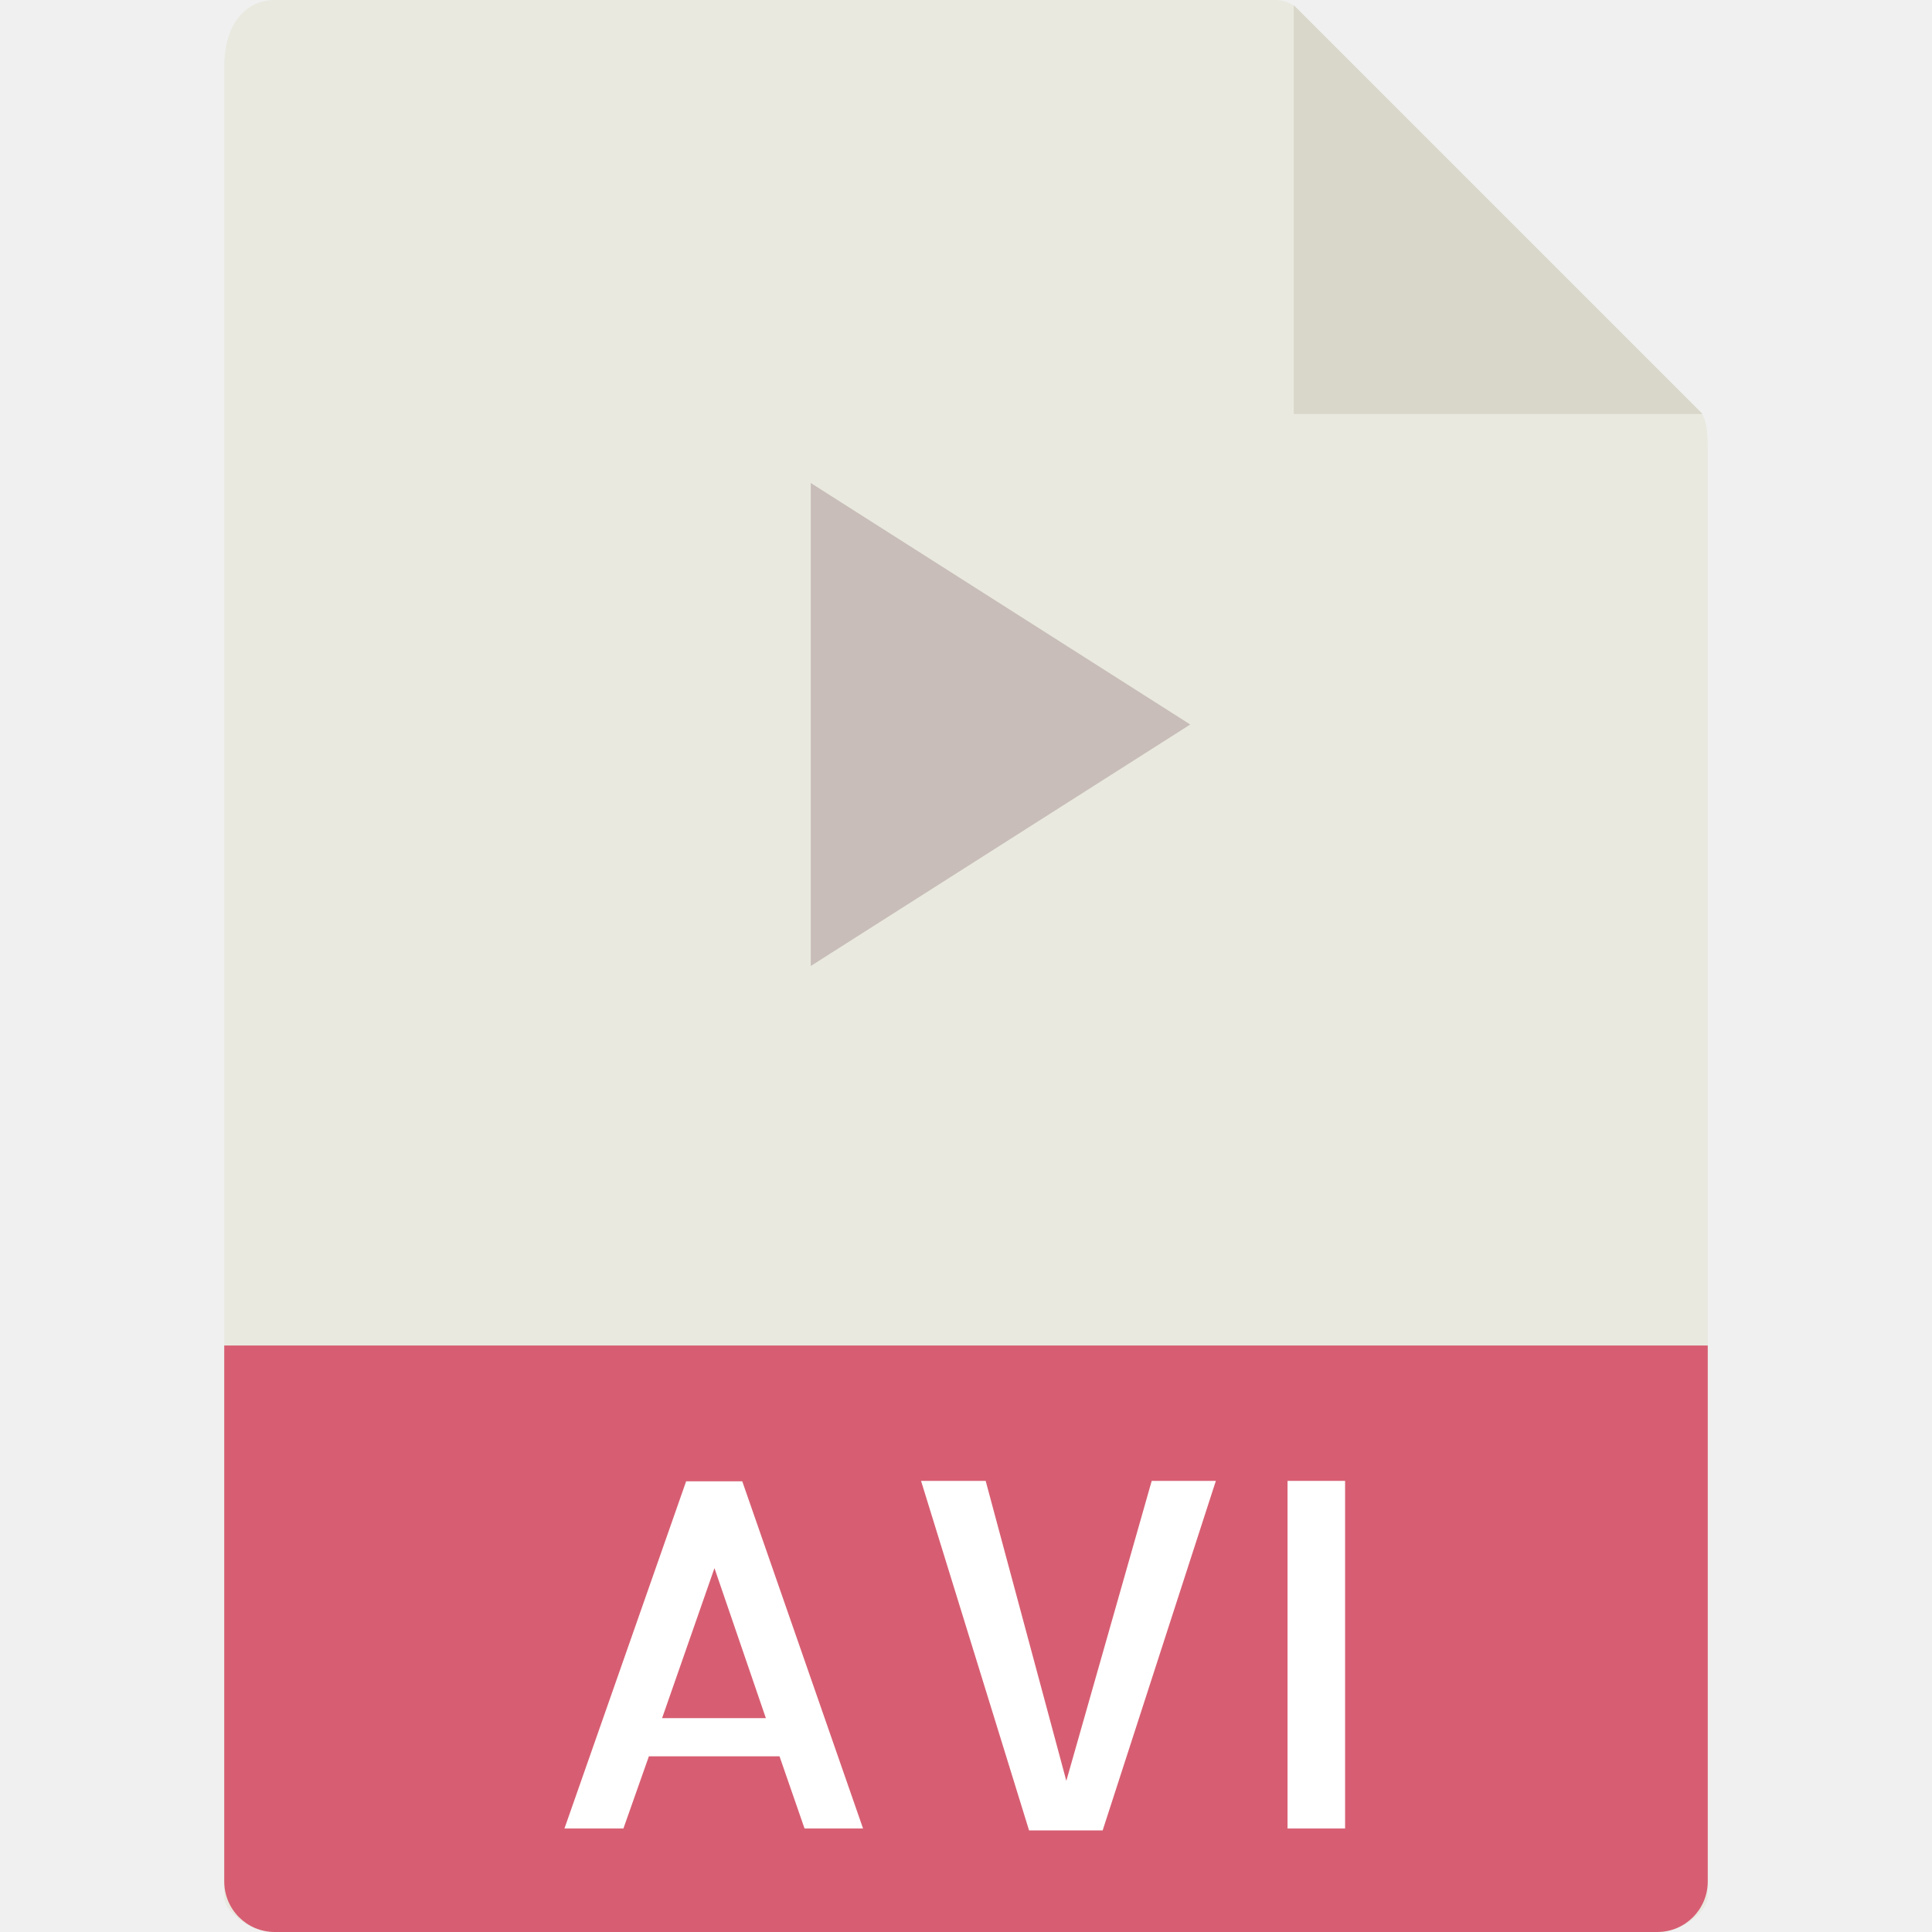
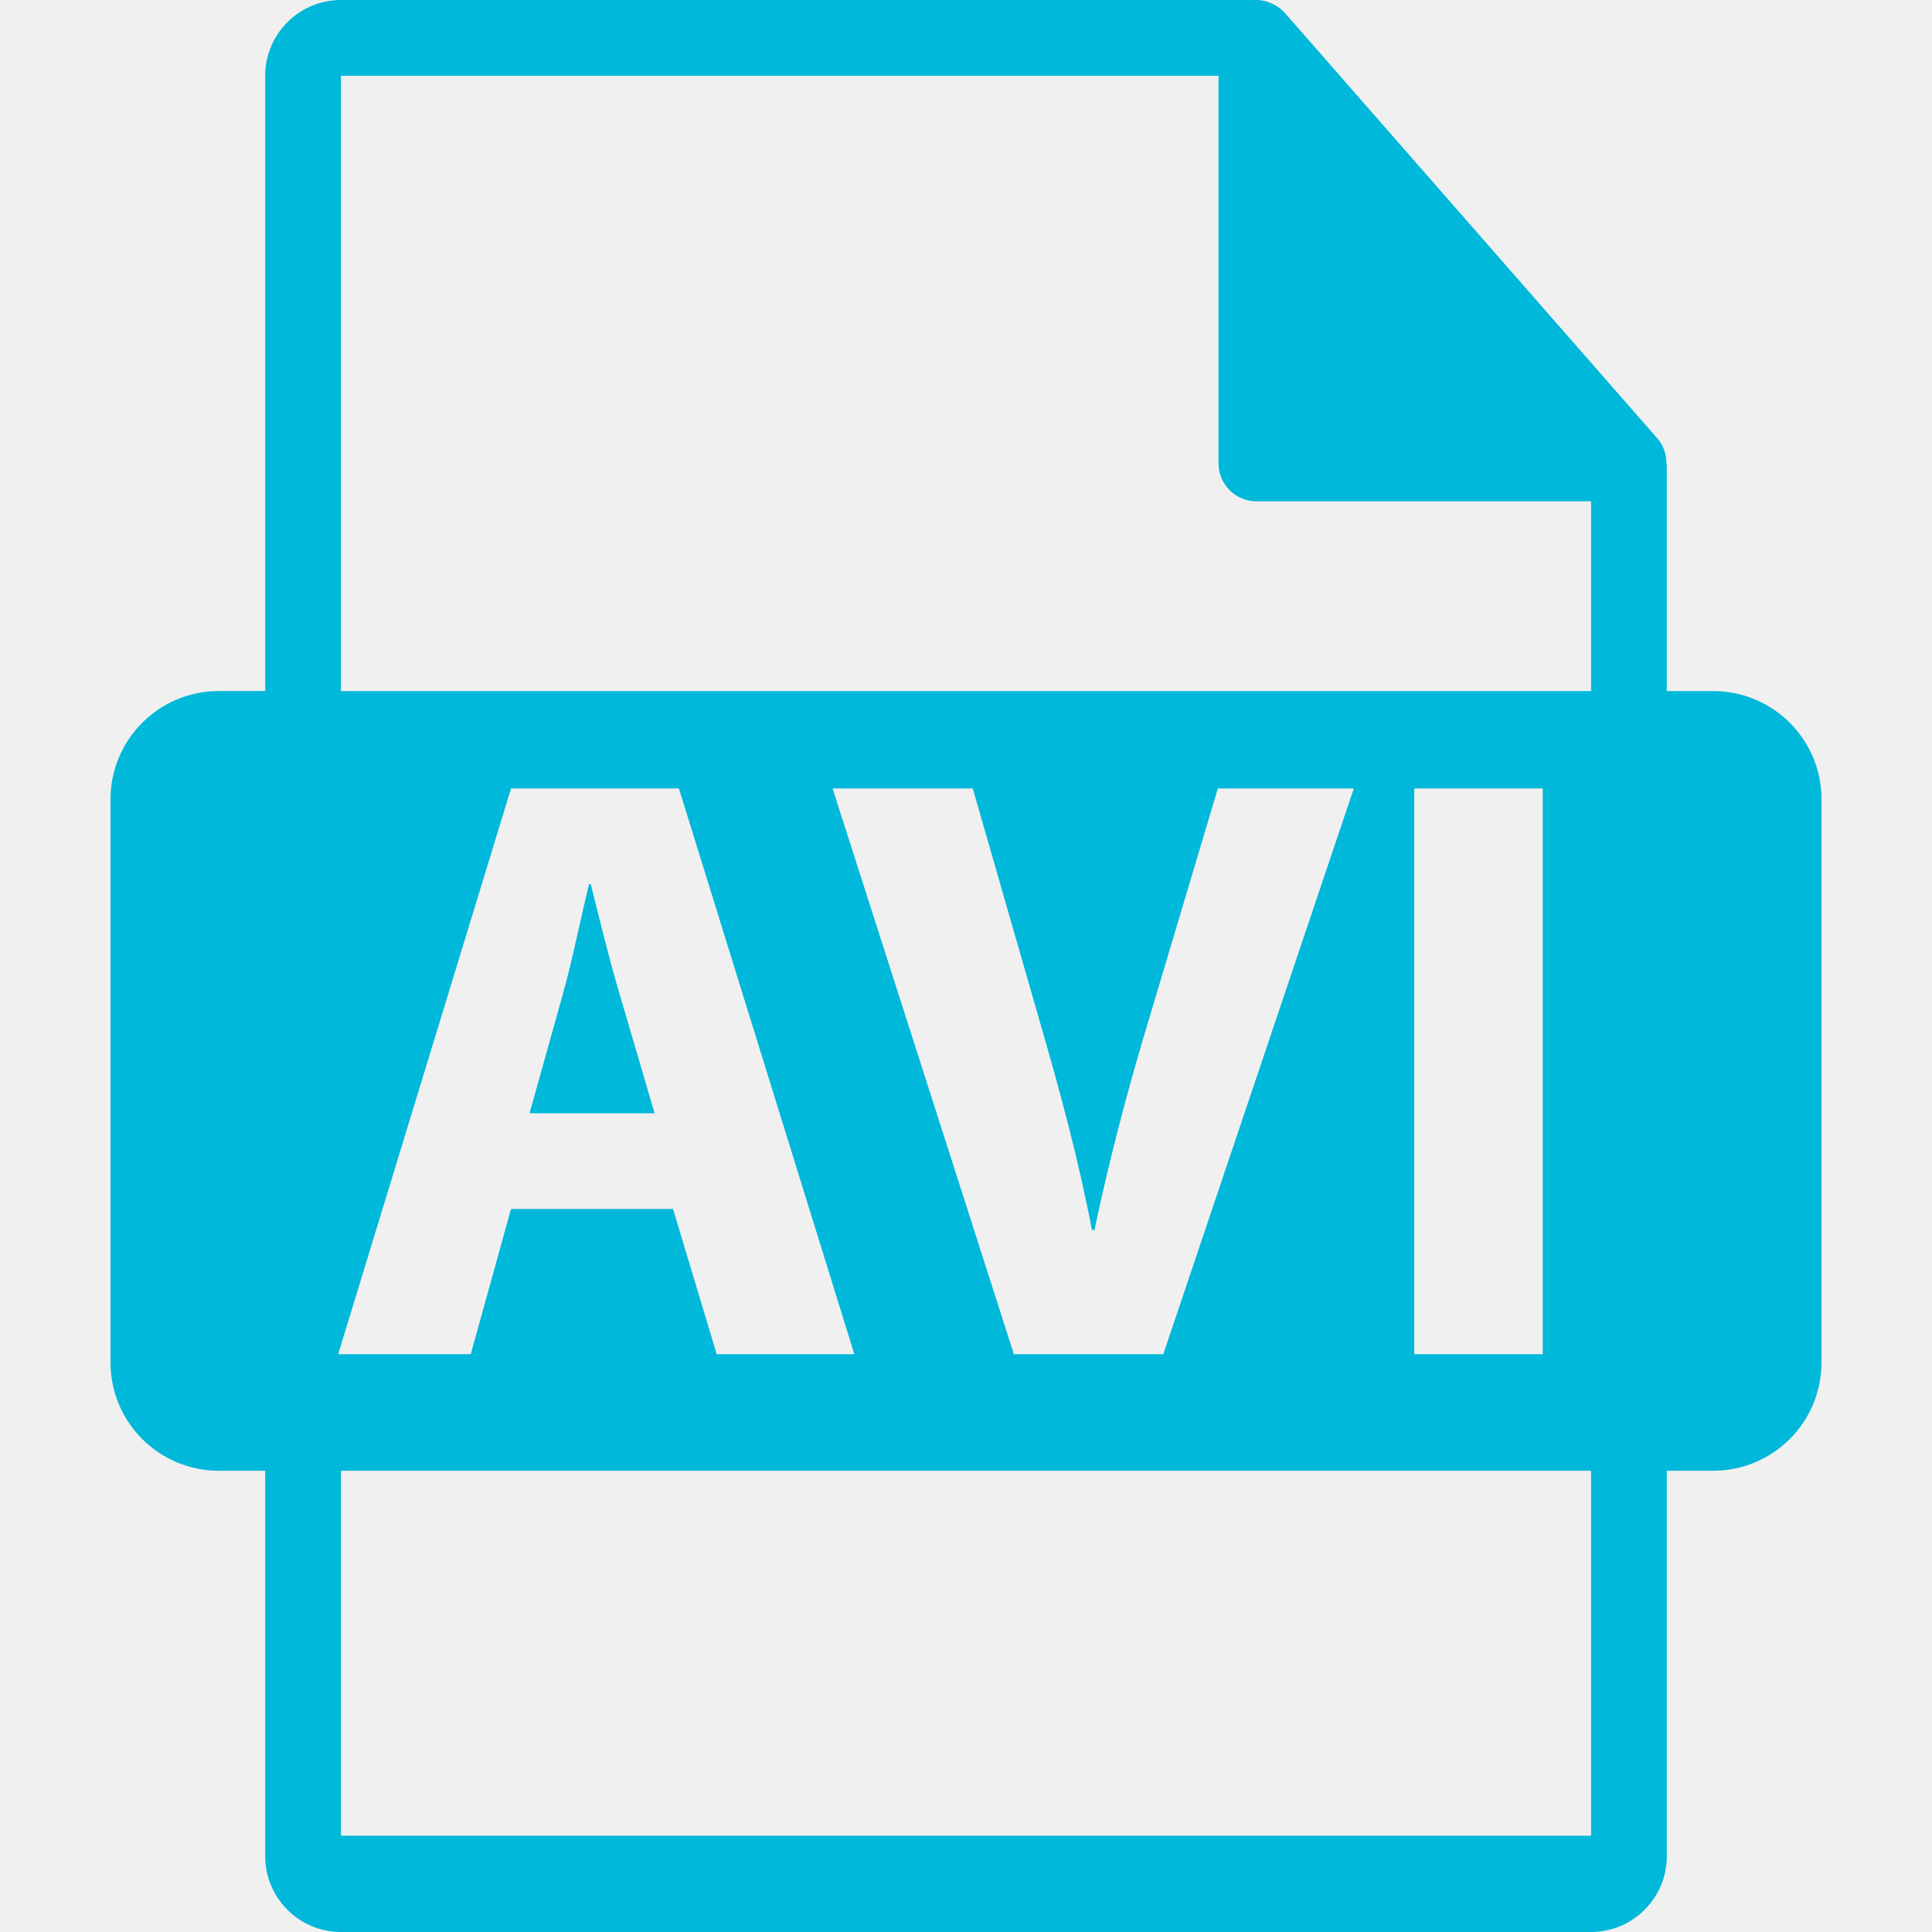
- <svg xmlns="http://www.w3.org/2000/svg" version="1.1" id="Capa_1" x="0px" y="0px" viewBox="0 0 56 56" style="enable-background:new 0 0 56 56;" xml:space="preserve">
+ <svg xmlns="http://www.w3.org/2000/svg" version="1.1" id="Capa_1" x="0px" y="0px" width="512px" height="512px" viewBox="0 0 550.801 550.801" style="enable-background:new 0 0 550.801 550.801;" xml:space="preserve">
  <g>
-     <path style="fill:#E9E9E0;" d="M36.985,0H7.963C7.155,0,6.5,0.655,6.5,1.926V55c0,0.345,0.655,1,1.463,1h40.074   c0.808,0,1.463-0.655,1.463-1V12.978c0-0.696-0.093-0.92-0.257-1.085L37.607,0.257C37.442,0.093,37.218,0,36.985,0z" />
-     <polygon style="fill:#D9D7CA;" points="37.5,0.151 37.5,12 49.349,12  " />
-     <path style="fill:#D75E72;" d="M48.037,56H7.963C7.155,56,6.5,55.345,6.5,54.537V39h43v15.537C49.5,55.345,48.845,56,48.037,56z" />
-     <g>
-       <path style="fill:#FFFFFF;" d="M16.361,53l3.527-10.063h1.627L25.016,53H23.32l-0.725-2.092h-3.787L18.07,53H16.361z     M19.191,49.801h3.008l-1.49-4.348L19.191,49.801z" />
-       <path style="fill:#FFFFFF;" d="M29.828,53.055l-3.131-10.131h1.873l2.338,8.695l2.475-8.695h1.859l-3.281,10.131H29.828z" />
-       <path style="fill:#FFFFFF;" d="M38.988,53H37.32V42.924h1.668V53z" />
-     </g>
-     <polygon style="fill:#C8BDB8;" points="23.5,28 23.5,20.954 23.5,14 34.5,21  " />
+     <path d="M176.571,283.163c-2.869-9.566-5.74-21.537-8.145-31.105h-0.479c-2.386,9.568-4.778,21.771-7.415,31.105l-9.563,34.225   h35.651L176.571,283.163z" fill="#00b8d9" />
+     <path d="M488.426,197.019H475.2v-63.816c0-0.398-0.063-0.799-0.116-1.202c-0.021-2.534-0.827-5.023-2.562-6.995L366.325,3.694   c-0.032-0.031-0.063-0.042-0.085-0.076c-0.633-0.707-1.371-1.295-2.151-1.804c-0.231-0.155-0.464-0.285-0.706-0.419   c-0.676-0.369-1.393-0.675-2.131-0.896c-0.2-0.056-0.38-0.138-0.58-0.19C359.87,0.119,359.037,0,358.193,0H97.2   c-11.918,0-21.6,9.693-21.6,21.601v175.413H62.377c-17.049,0-30.873,13.818-30.873,30.873v160.545   c0,17.043,13.824,30.87,30.873,30.87h13.224V529.2c0,11.907,9.682,21.601,21.6,21.601h356.4c11.907,0,21.6-9.693,21.6-21.601   V419.302h13.226c17.044,0,30.871-13.827,30.871-30.87v-160.54C519.297,210.838,505.47,197.019,488.426,197.019z M96.407,386.068   l49.286-161.288h47.856l50.019,161.288h-39.242l-12.451-41.401h-46.188l-11.48,41.401H96.407z M237.358,224.78h39.964l19.62,68.202   c5.511,19.143,10.531,37.567,14.359,57.67h0.728c4.066-19.385,9.092-38.527,14.598-56.953l20.576-68.919h38.76l-54.311,161.288   h-42.604L237.358,224.78z M453.601,523.353H97.2V419.302h356.4V523.353z M403.202,386.068V224.78h36.619v161.288H403.202z    M453.601,197.019H97.2V21.605h250.193v110.513c0,5.967,4.841,10.8,10.8,10.8h95.407V197.019z" fill="#00b8d9" />
  </g>
  <g>
</g>
  <g>
</g>
  <g>
</g>
  <g>
</g>
  <g>
</g>
  <g>
</g>
  <g>
</g>
  <g>
</g>
  <g>
</g>
  <g>
</g>
  <g>
</g>
  <g>
</g>
  <g>
</g>
  <g>
</g>
  <g>
</g>
</svg>
